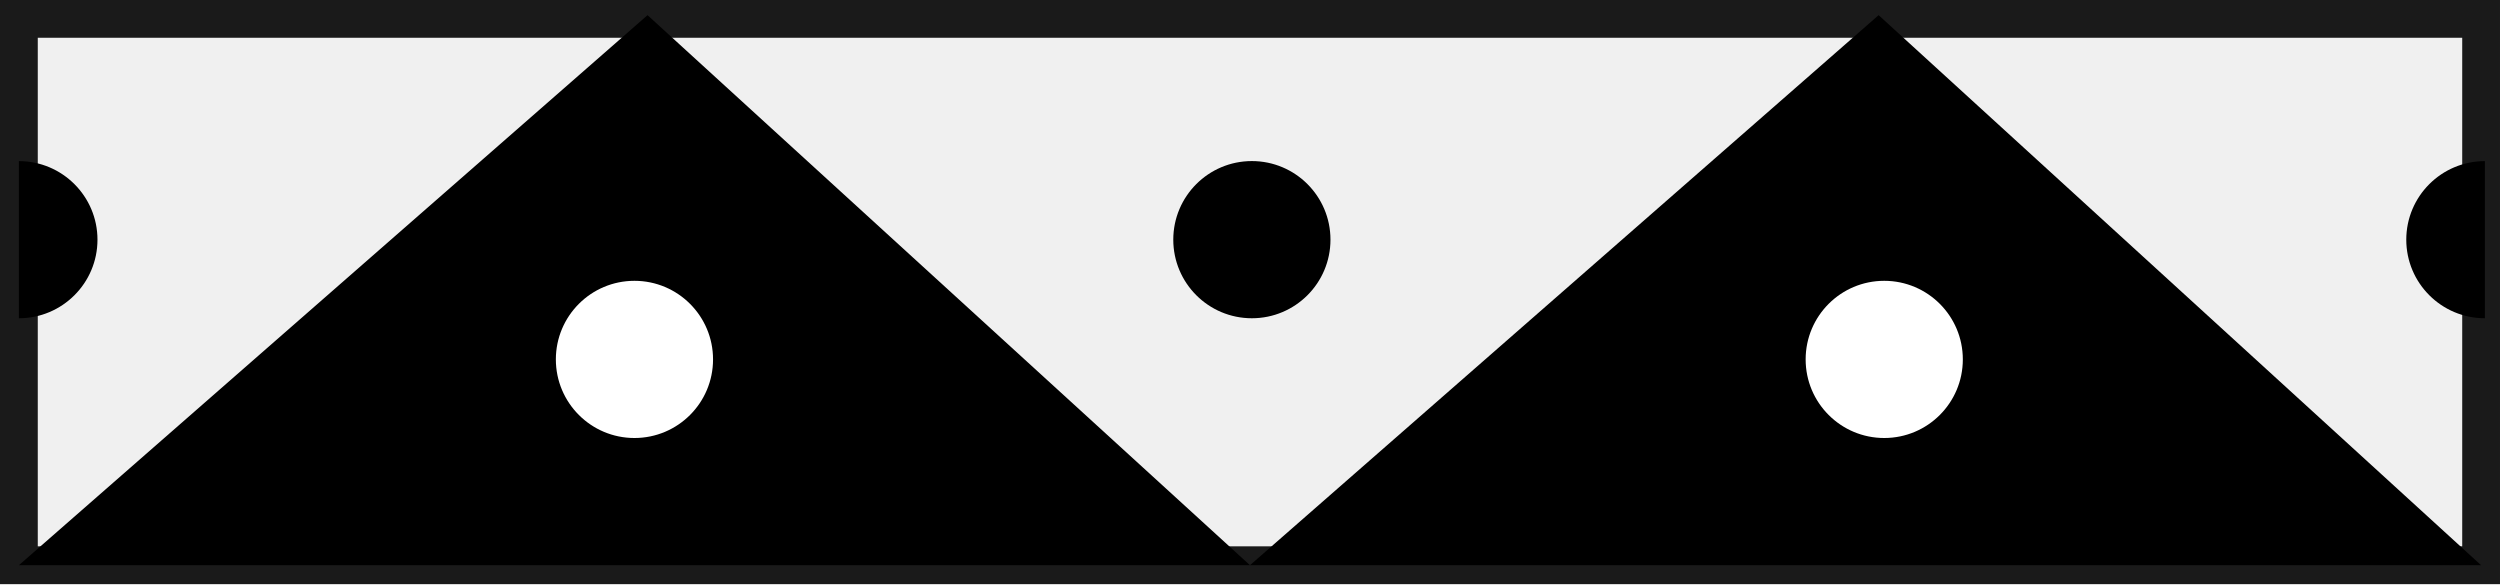
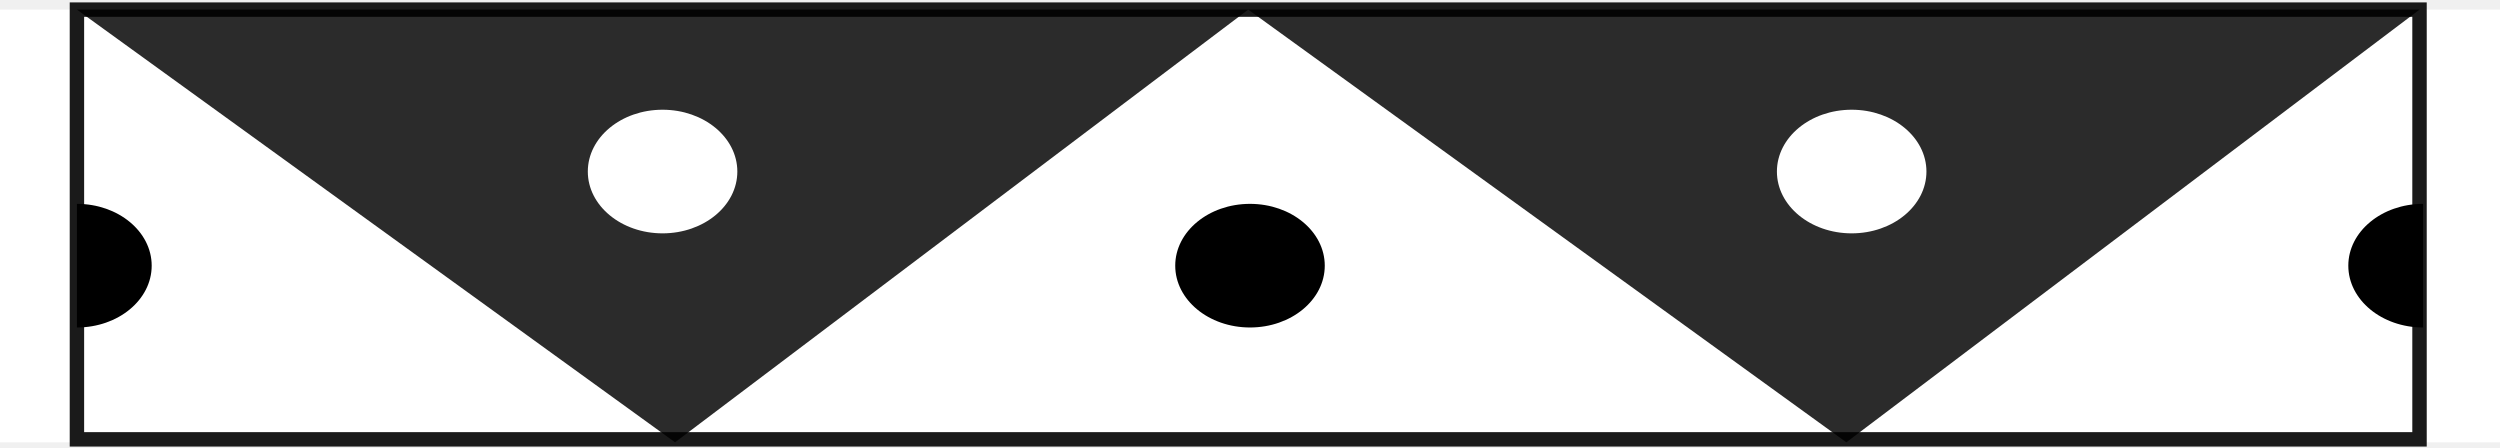
- <svg xmlns="http://www.w3.org/2000/svg" width="52.549mm" height="12.277mm" viewBox="0 0 52.549 12.277" version="1.1" id="svg1">
-   <defs id="defs1" />
-   <g id="layer1" transform="translate(-6.210116,-6.839353)">
-     <rect style="fill:none;stroke:#1a1a1a;stroke-width:0.794;stroke-dasharray:none" id="rect1" width="51.755" height="11.484" x="6.607" y="7.236" />
-     <path style="fill:#000000;stroke:none;stroke-width:0.794;stroke-dasharray:none" d="M 6.607,18.72 19.821,7.158 32.484,18.72" id="path1" />
-     <path style="fill:#000000;stroke:none;stroke-width:0.794;stroke-dasharray:none" d="M 32.484,18.72 45.698,7.158 58.362,18.72" id="path2" />
-     <circle style="fill:#ffffff;stroke:none;stroke-width:0.794;stroke-dasharray:none" id="path3" cx="19.546" cy="14.394" r="1.652" />
-     <circle style="fill:#ffffff;stroke:none;stroke-width:0.794;stroke-dasharray:none" id="circle3" cx="45.816" cy="14.394" r="1.652" />
-     <circle style="fill:#000000;stroke:none;stroke-width:0.794;stroke-dasharray:none" id="circle4" cx="32.524" cy="11.877" r="1.652" />
-     <path id="circle5" style="stroke-width:0.794" d="m 8.259,11.877 c 1e-7,0.912 -0.74,1.652 -1.652,1.652 0,-0.551 0,-0.551 0,-3.303 0.912,0 1.652,0.74 1.652,1.652 z" />
-     <path id="path5" style="stroke-width:0.794" d="m 56.789,11.877 c 0,0.912 0.74,1.652 1.652,1.652 0,-0.551 0,-0.551 0,-3.303 -0.912,0 -1.652,0.74 -1.652,1.652 z" />
-   </g>
+ <svg xmlns="http://www.w3.org/2000/svg" width="520" height="93" viewBox="0 0 520 93" fill="none">
+   <rect y="2" width="520" height="90" fill="white" />
+   <path d="M503.26 91.385H16V2H503.26V91.385Z" stroke="#1A1A1A" stroke-width="3" />
+   <path d="M16 2.002L140.407 92L259.63 2.002" fill="black" fill-opacity="0.829" />
+   <path d="M259.629 2.002L384.036 92L503.259 2.002" fill="black" fill-opacity="0.829" />
+   <path d="M137.815 22.823C146.404 22.823 153.366 28.58 153.366 35.68C153.366 42.781 146.404 48.537 137.815 48.537C129.227 48.537 122.265 42.781 122.265 35.68C122.265 28.58 129.227 22.823 137.815 22.823Z" fill="white" />
+   <path d="M385.148 22.823C393.736 22.823 400.699 28.58 400.699 35.68C400.699 42.781 393.736 48.537 385.148 48.537C376.559 48.537 369.597 42.781 369.597 35.68C369.597 28.58 376.559 22.823 385.148 22.823Z" fill="white" />
+   <path d="M260 42.403C268.588 42.403 275.551 48.159 275.551 55.26C275.551 62.361 268.588 68.117 260 68.117C251.411 68.117 244.449 62.361 244.449 55.26C244.449 48.159 251.411 42.403 260 42.403Z" fill="black" />
+   <path d="M31.551 55.26C31.551 48.159 24.588 42.403 16 42.403C16 46.689 16 46.689 16 68.117C24.588 68.117 31.551 62.361 31.551 55.26Z" fill="black" />
+   <path d="M488.449 55.26C488.449 48.159 495.411 42.403 504 42.403C504 46.689 504 46.689 504 68.117C495.411 68.117 488.449 62.361 488.449 55.26Z" fill="black" />
</svg>
